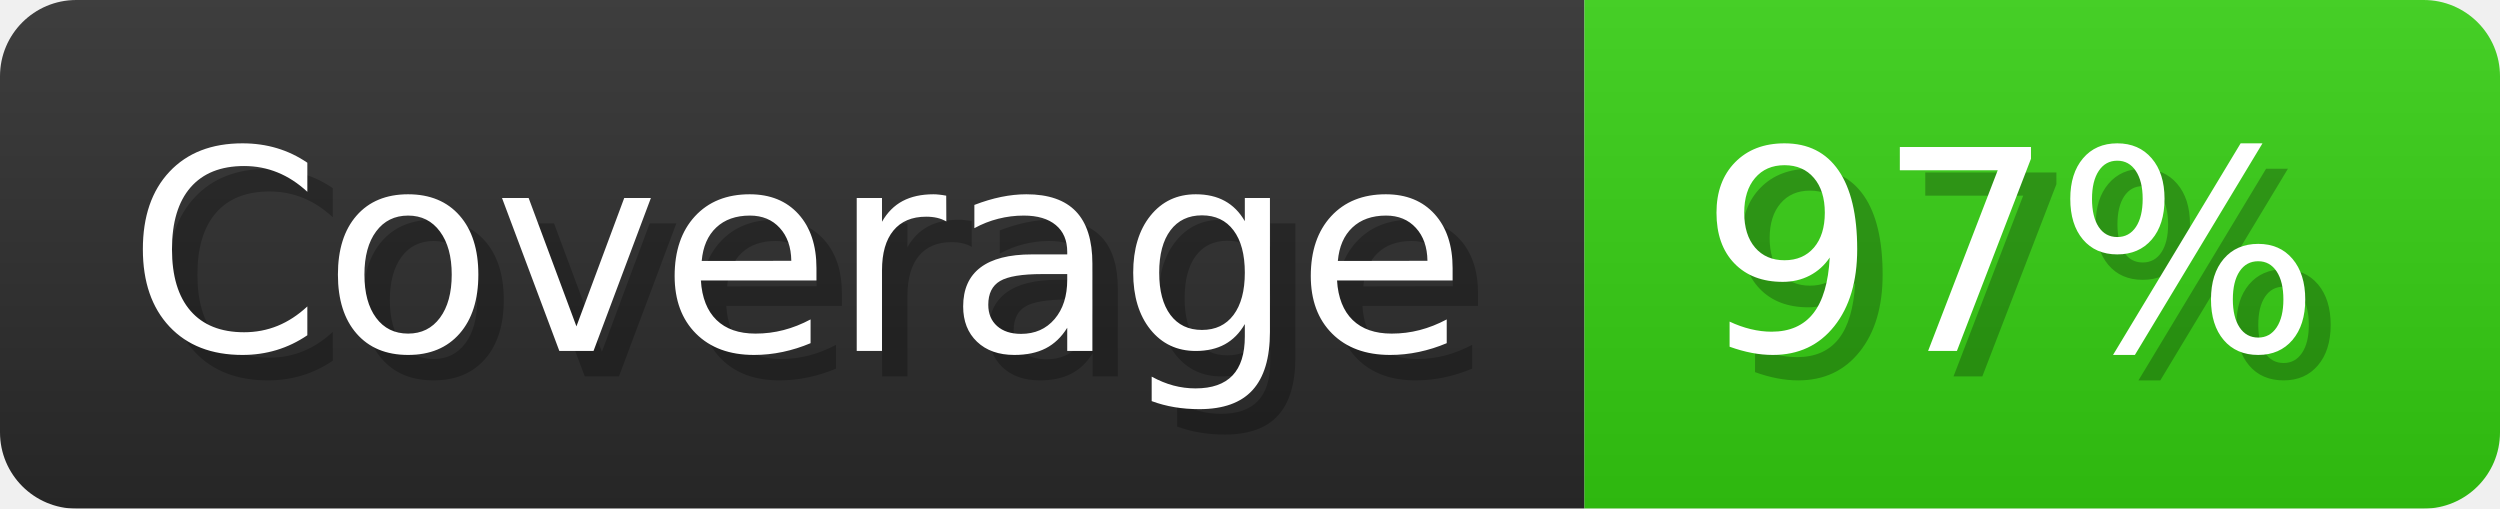
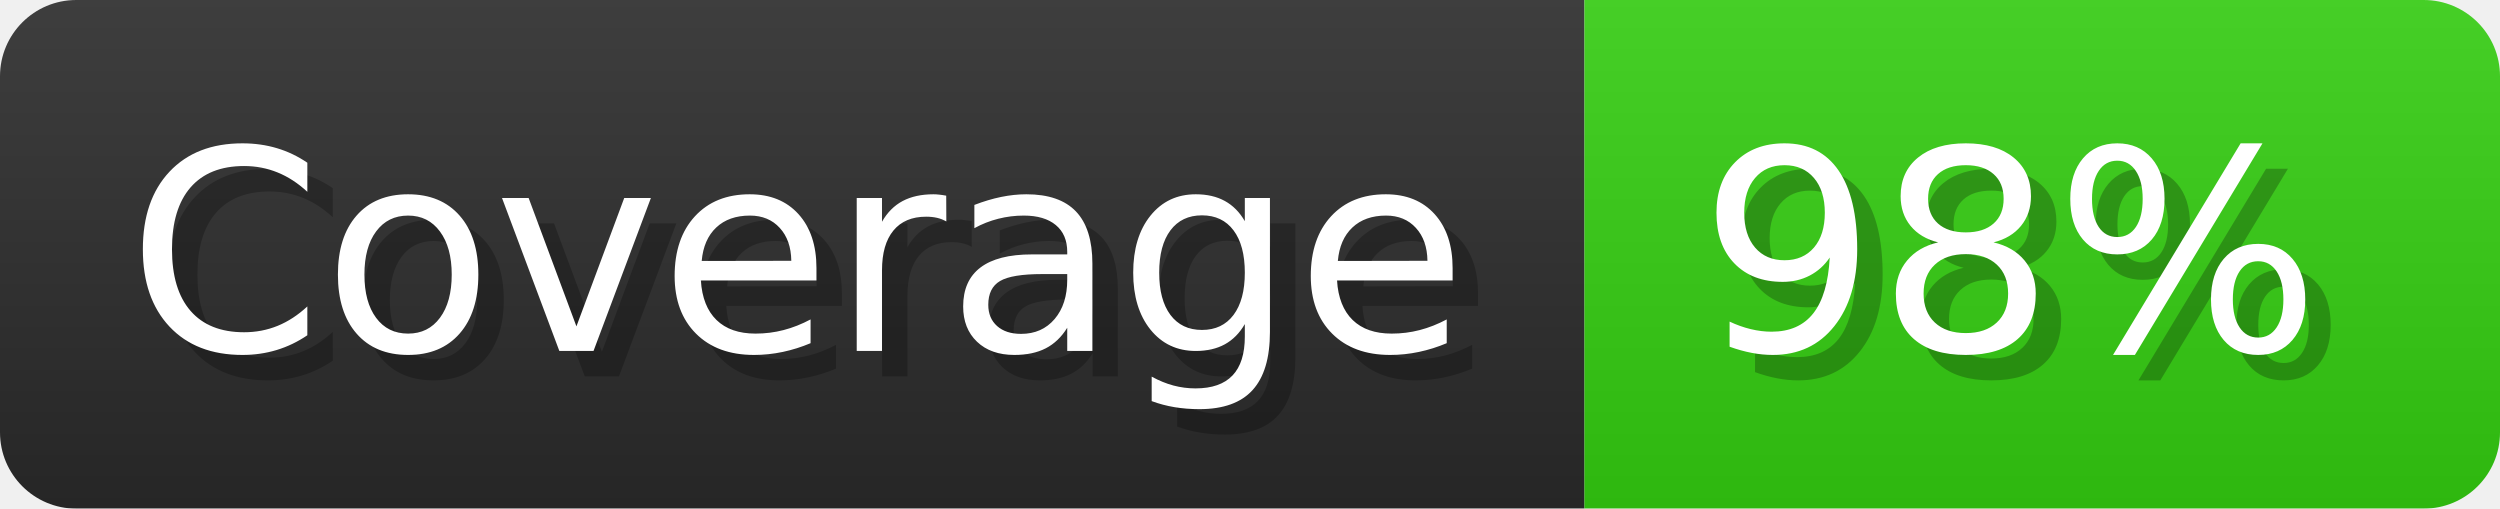
- <svg xmlns="http://www.w3.org/2000/svg" width="98.3" height="20" viewBox="0 0 983 200" role="img" aria-label="Coverage: 97%">
+ <svg xmlns="http://www.w3.org/2000/svg" width="98.3" height="20" viewBox="0 0 983 200" role="img" aria-label="Coverage: 98%">
  <linearGradient id="a" x2="0" y2="100%">
    <stop offset="0" stop-opacity=".1" stop-color="#EEE" />
    <stop offset="1" stop-opacity=".1" />
  </linearGradient>
  <mask id="m">
    <rect width="983" height="200" rx="30" fill="#FFF" />
  </mask>
  <g mask="url(#m)">
    <rect width="623" height="200" fill="#2A2A2A" />
    <rect width="360" height="200" fill="url(#x)" x="623" />
    <rect width="983" height="200" fill="url(#a)" />
  </g>
  <g aria-hidden="true" fill="#fff" text-anchor="start" font-family="Verdana,DejaVu Sans,sans-serif" font-size="110">
    <text x="60" y="148" textLength="523" fill="#000" opacity="0.25">Coverage</text>
    <text x="50" y="138" textLength="523">Coverage</text>
-     <text x="678" y="148" textLength="260" fill="#000" opacity="0.25">97%</text>
-     <text x="668" y="138" textLength="260">97%</text>
+     <text x="678" y="148" textLength="260" fill="#000" opacity="0.25">98%</text>
+     <text x="668" y="138" textLength="260">98%</text>
  </g>
  <linearGradient id="x" x1="0%" y1="0%" x2="100%" y2="0%">
    <stop offset="0%" style="stop-color:#3C1" />
    <stop offset="50%" style="stop-color:#3C1" />
    <stop offset="100%" style="stop-color:#3C1" />
  </linearGradient>
</svg>
